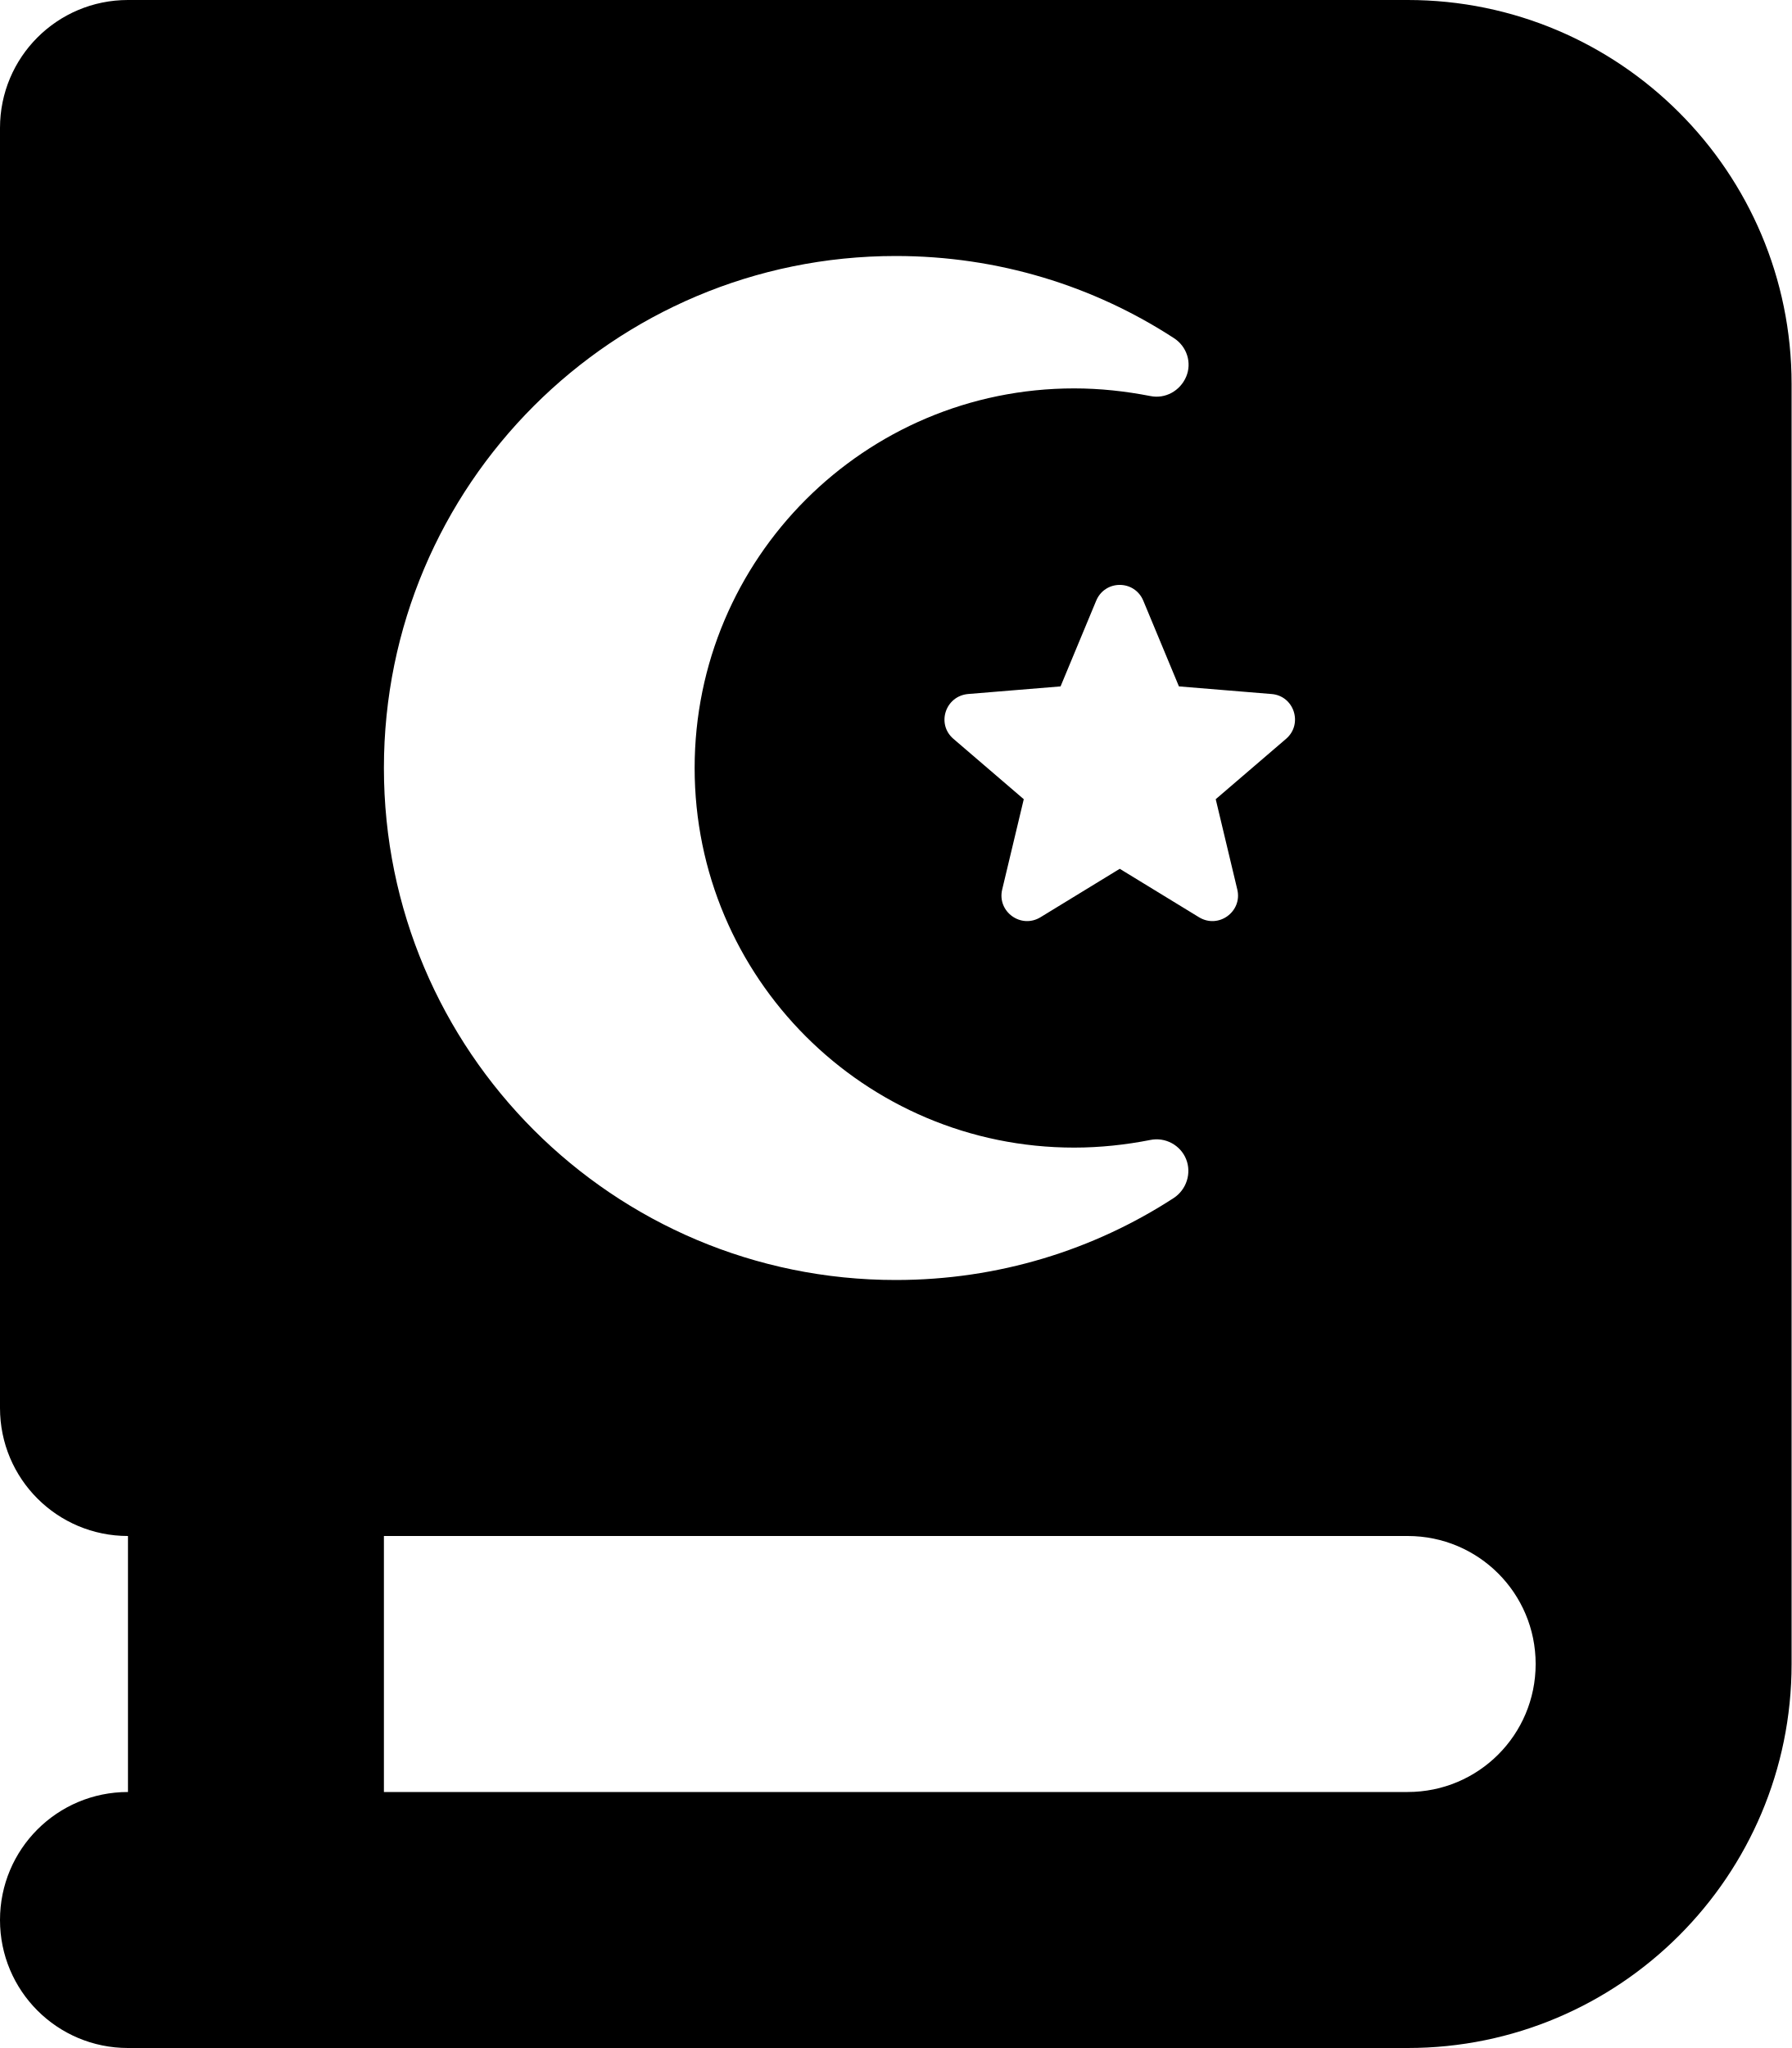
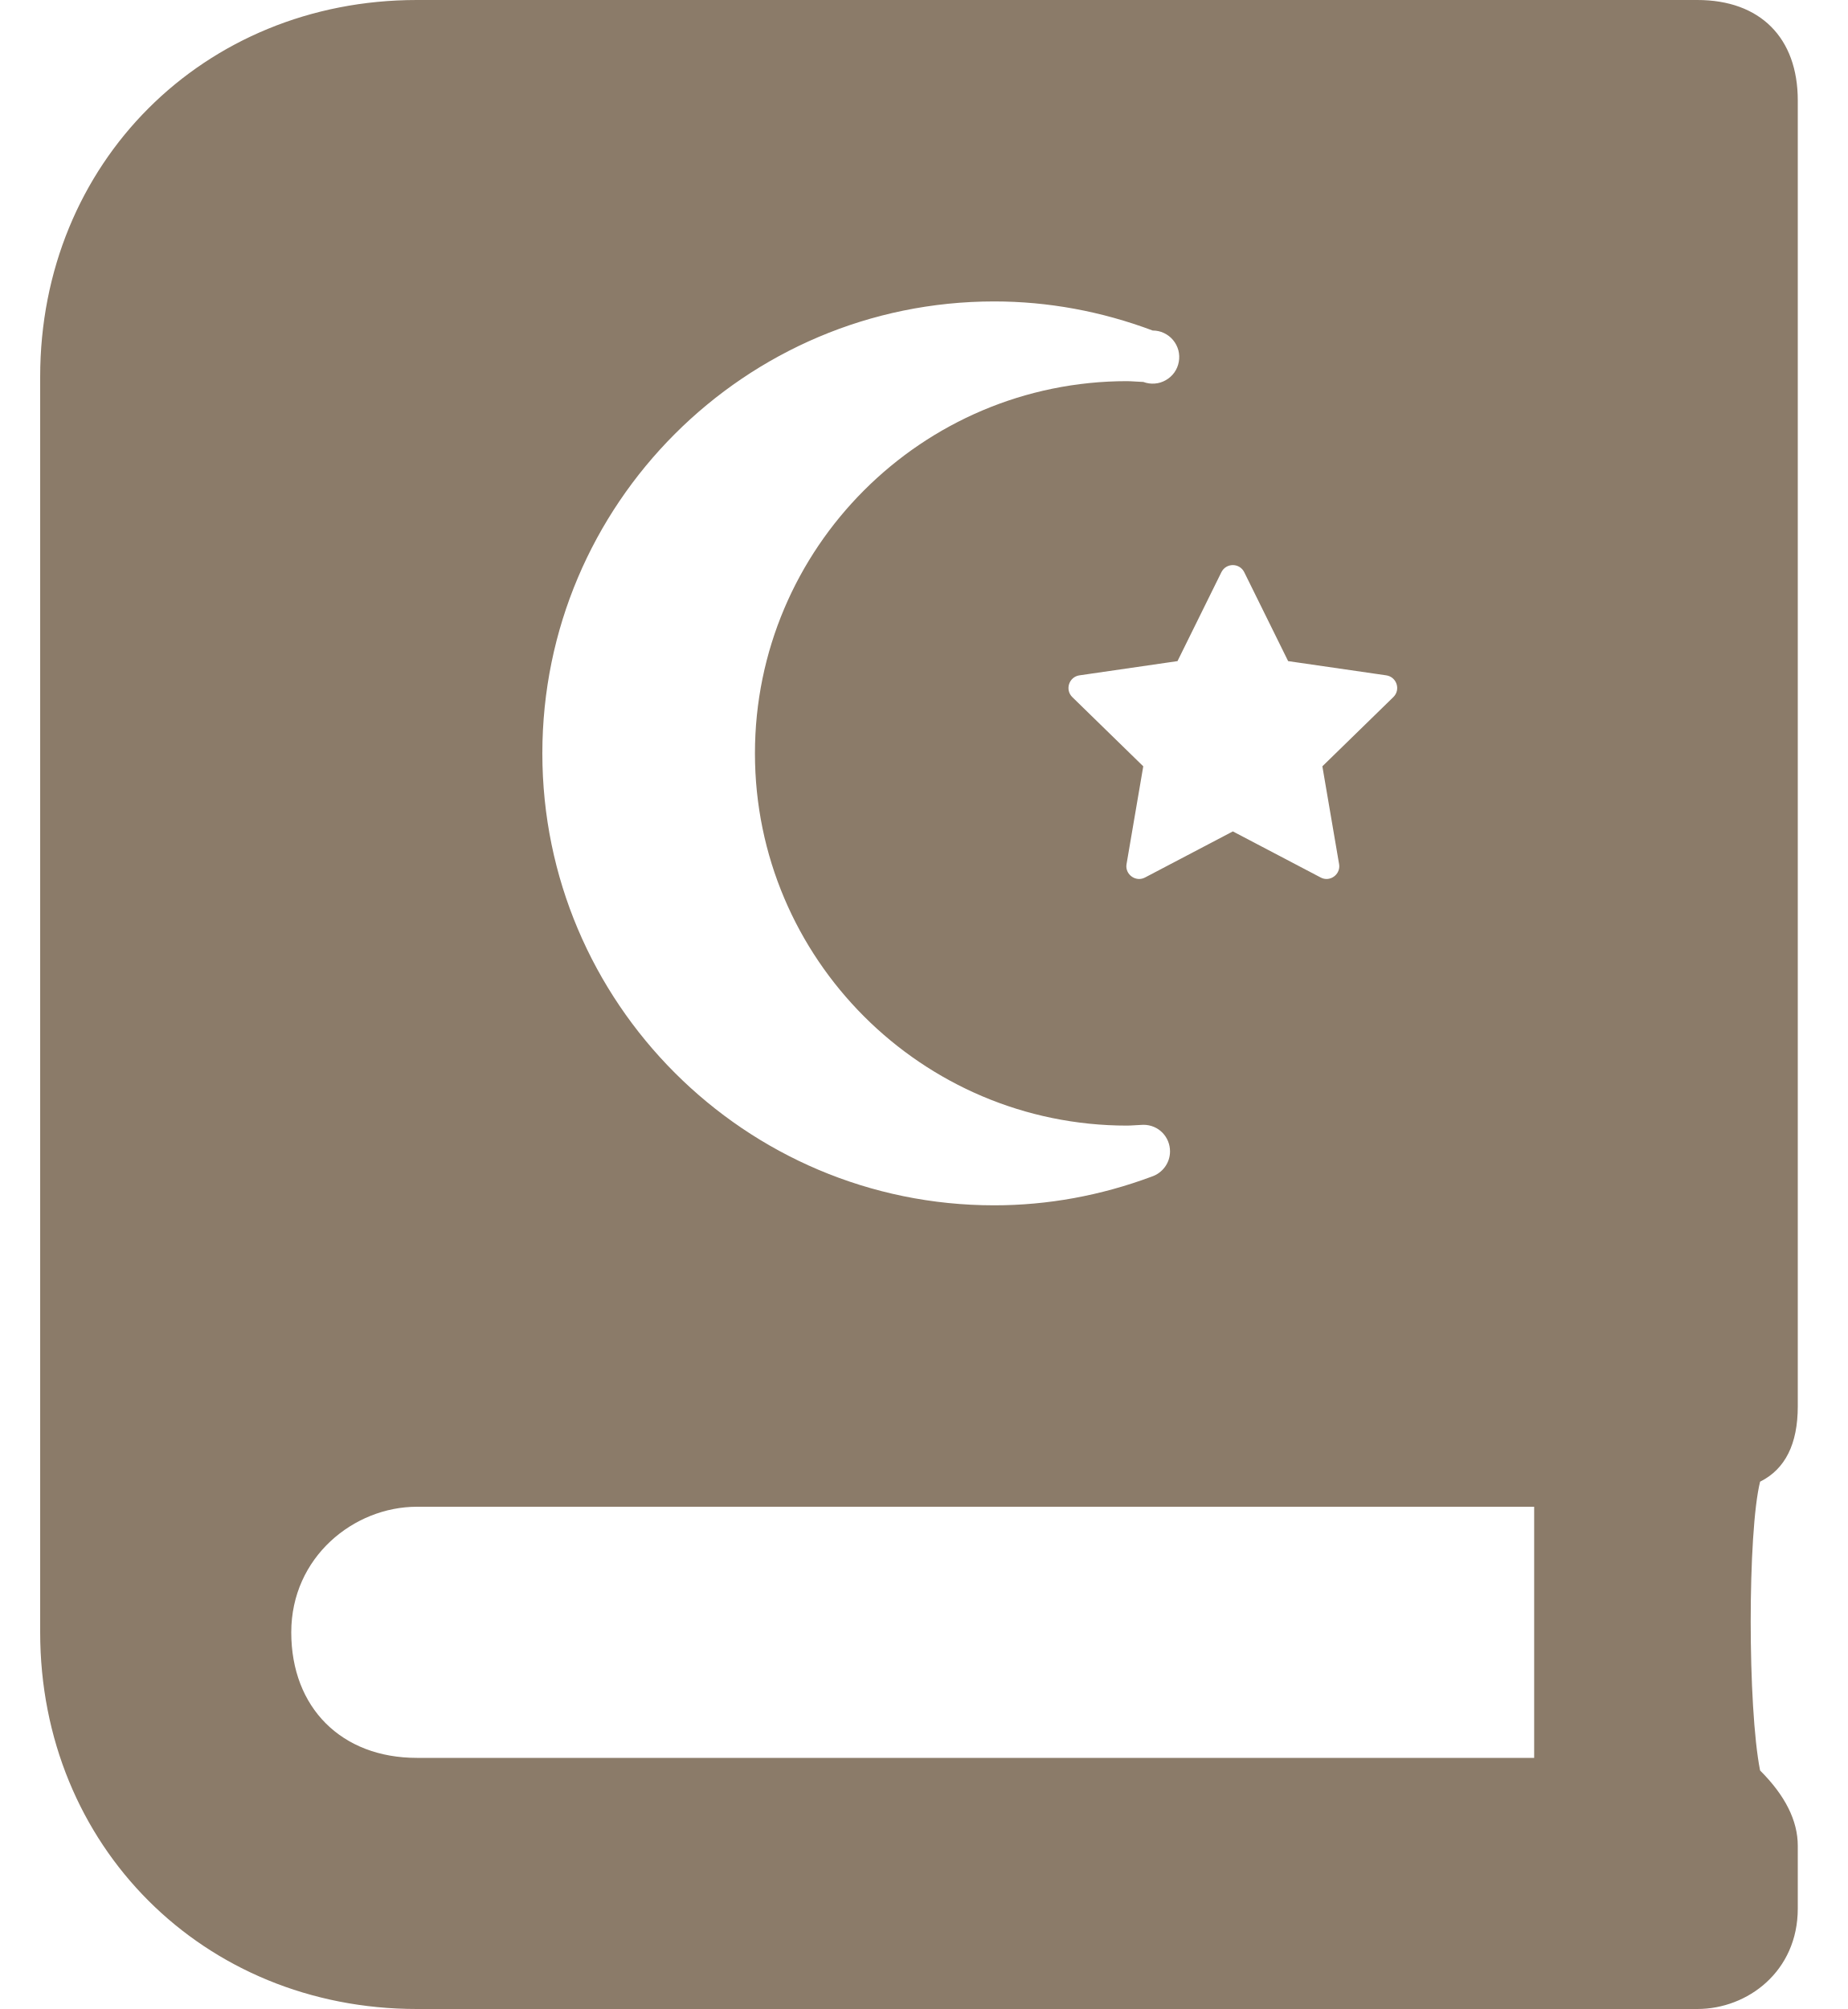
- <svg xmlns="http://www.w3.org/2000/svg" viewBox="0 0 448 512">
-   <path d="M352 0c53 0 96 43 96 96l0 320c0 53-43 96-96 96L64 512l-32 0c-17.7 0-32-14.3-32-32s14.3-32 32-32l0-64c-17.7 0-32-14.3-32-32L0 32C0 14.3 14.3 0 32 0L64 0 352 0zm0 384L96 384l0 64 256 0c17.7 0 32-14.3 32-32s-14.3-32-32-32zM274.1 150.2l-8.9 21.4-23.1 1.9c-5.7 .5-8 7.5-3.7 11.2L256 199.8l-5.4 22.6c-1.3 5.5 4.7 9.9 9.6 6.9L280 217.2l19.8 12.1c4.9 3 10.9-1.4 9.6-6.9L304 199.8l17.6-15.1c4.3-3.7 2-10.8-3.7-11.2l-23.1-1.9-8.9-21.4c-2.2-5.3-9.6-5.3-11.8 0zM96 192c0 70.7 57.3 128 128 128c25.6 0 49.5-7.5 69.5-20.5c3.2-2.1 4.5-6.2 3.1-9.7s-5.2-5.6-9-4.8c-6.1 1.2-12.5 1.9-19 1.9c-52.4 0-94.9-42.5-94.9-94.9s42.5-94.9 94.9-94.9c6.5 0 12.8 .7 19 1.9c3.8 .8 7.5-1.3 9-4.8s.2-7.6-3.1-9.7C273.5 71.5 249.6 64 224 64C153.3 64 96 121.3 96 192z" />
+ <svg xmlns="http://www.w3.org/2000/svg" width="23" height="25" viewBox="0 0 23 25" fill="none">
+   <path d="M22.375 17.5V1.25C22.375 0.469 21.906 0 21.125 0H5.188C2.531 0 0.5 2.032 0.5 4.688V20.313C0.5 22.969 2.531 25 5.188 25H21.125C21.75 25 22.375 24.532 22.375 23.75V22.969C22.375 22.657 22.219 22.344 21.906 22.032C21.75 21.25 21.75 19.063 21.906 18.438C22.219 18.282 22.375 17.969 22.375 17.5ZM15.201 7.121C15.23 7.062 15.287 7.032 15.344 7.032C15.4 7.032 15.457 7.062 15.486 7.121L16.032 8.227L17.253 8.404C17.383 8.423 17.436 8.583 17.341 8.675L16.458 9.536L16.666 10.752C16.684 10.854 16.602 10.938 16.51 10.938C16.485 10.938 16.46 10.932 16.436 10.919L15.344 10.346L14.252 10.919C14.227 10.932 14.202 10.938 14.178 10.938C14.085 10.938 14.003 10.854 14.021 10.752L14.229 9.536L13.346 8.675C13.252 8.583 13.304 8.423 13.435 8.404L14.655 8.227L15.201 7.121ZM12.374 3.751C13.042 3.751 13.706 3.873 14.346 4.113C14.395 4.113 14.442 4.123 14.486 4.144C14.53 4.165 14.569 4.194 14.6 4.232C14.631 4.269 14.653 4.312 14.666 4.359C14.678 4.406 14.68 4.455 14.671 4.503C14.663 4.55 14.644 4.595 14.616 4.635C14.588 4.674 14.552 4.707 14.509 4.731C14.467 4.755 14.42 4.77 14.372 4.773C14.324 4.777 14.275 4.77 14.23 4.753C14.197 4.753 14.079 4.743 14.028 4.743C11.474 4.743 9.396 6.821 9.396 9.375C9.396 11.929 11.474 14.007 14.028 14.007C14.079 14.007 14.198 13.997 14.23 13.997C14.422 13.997 14.562 14.15 14.562 14.328C14.562 14.473 14.467 14.597 14.336 14.641C13.698 14.879 13.038 14.999 12.374 14.999C9.273 15 6.75 12.477 6.75 9.375C6.75 6.274 9.273 3.751 12.374 3.751ZM19.094 21.875H5.188C4.25 21.875 3.625 21.25 3.625 20.313C3.625 19.375 4.406 18.75 5.188 18.75H19.094V21.875Z" fill="#8B7B69" />
</svg>
